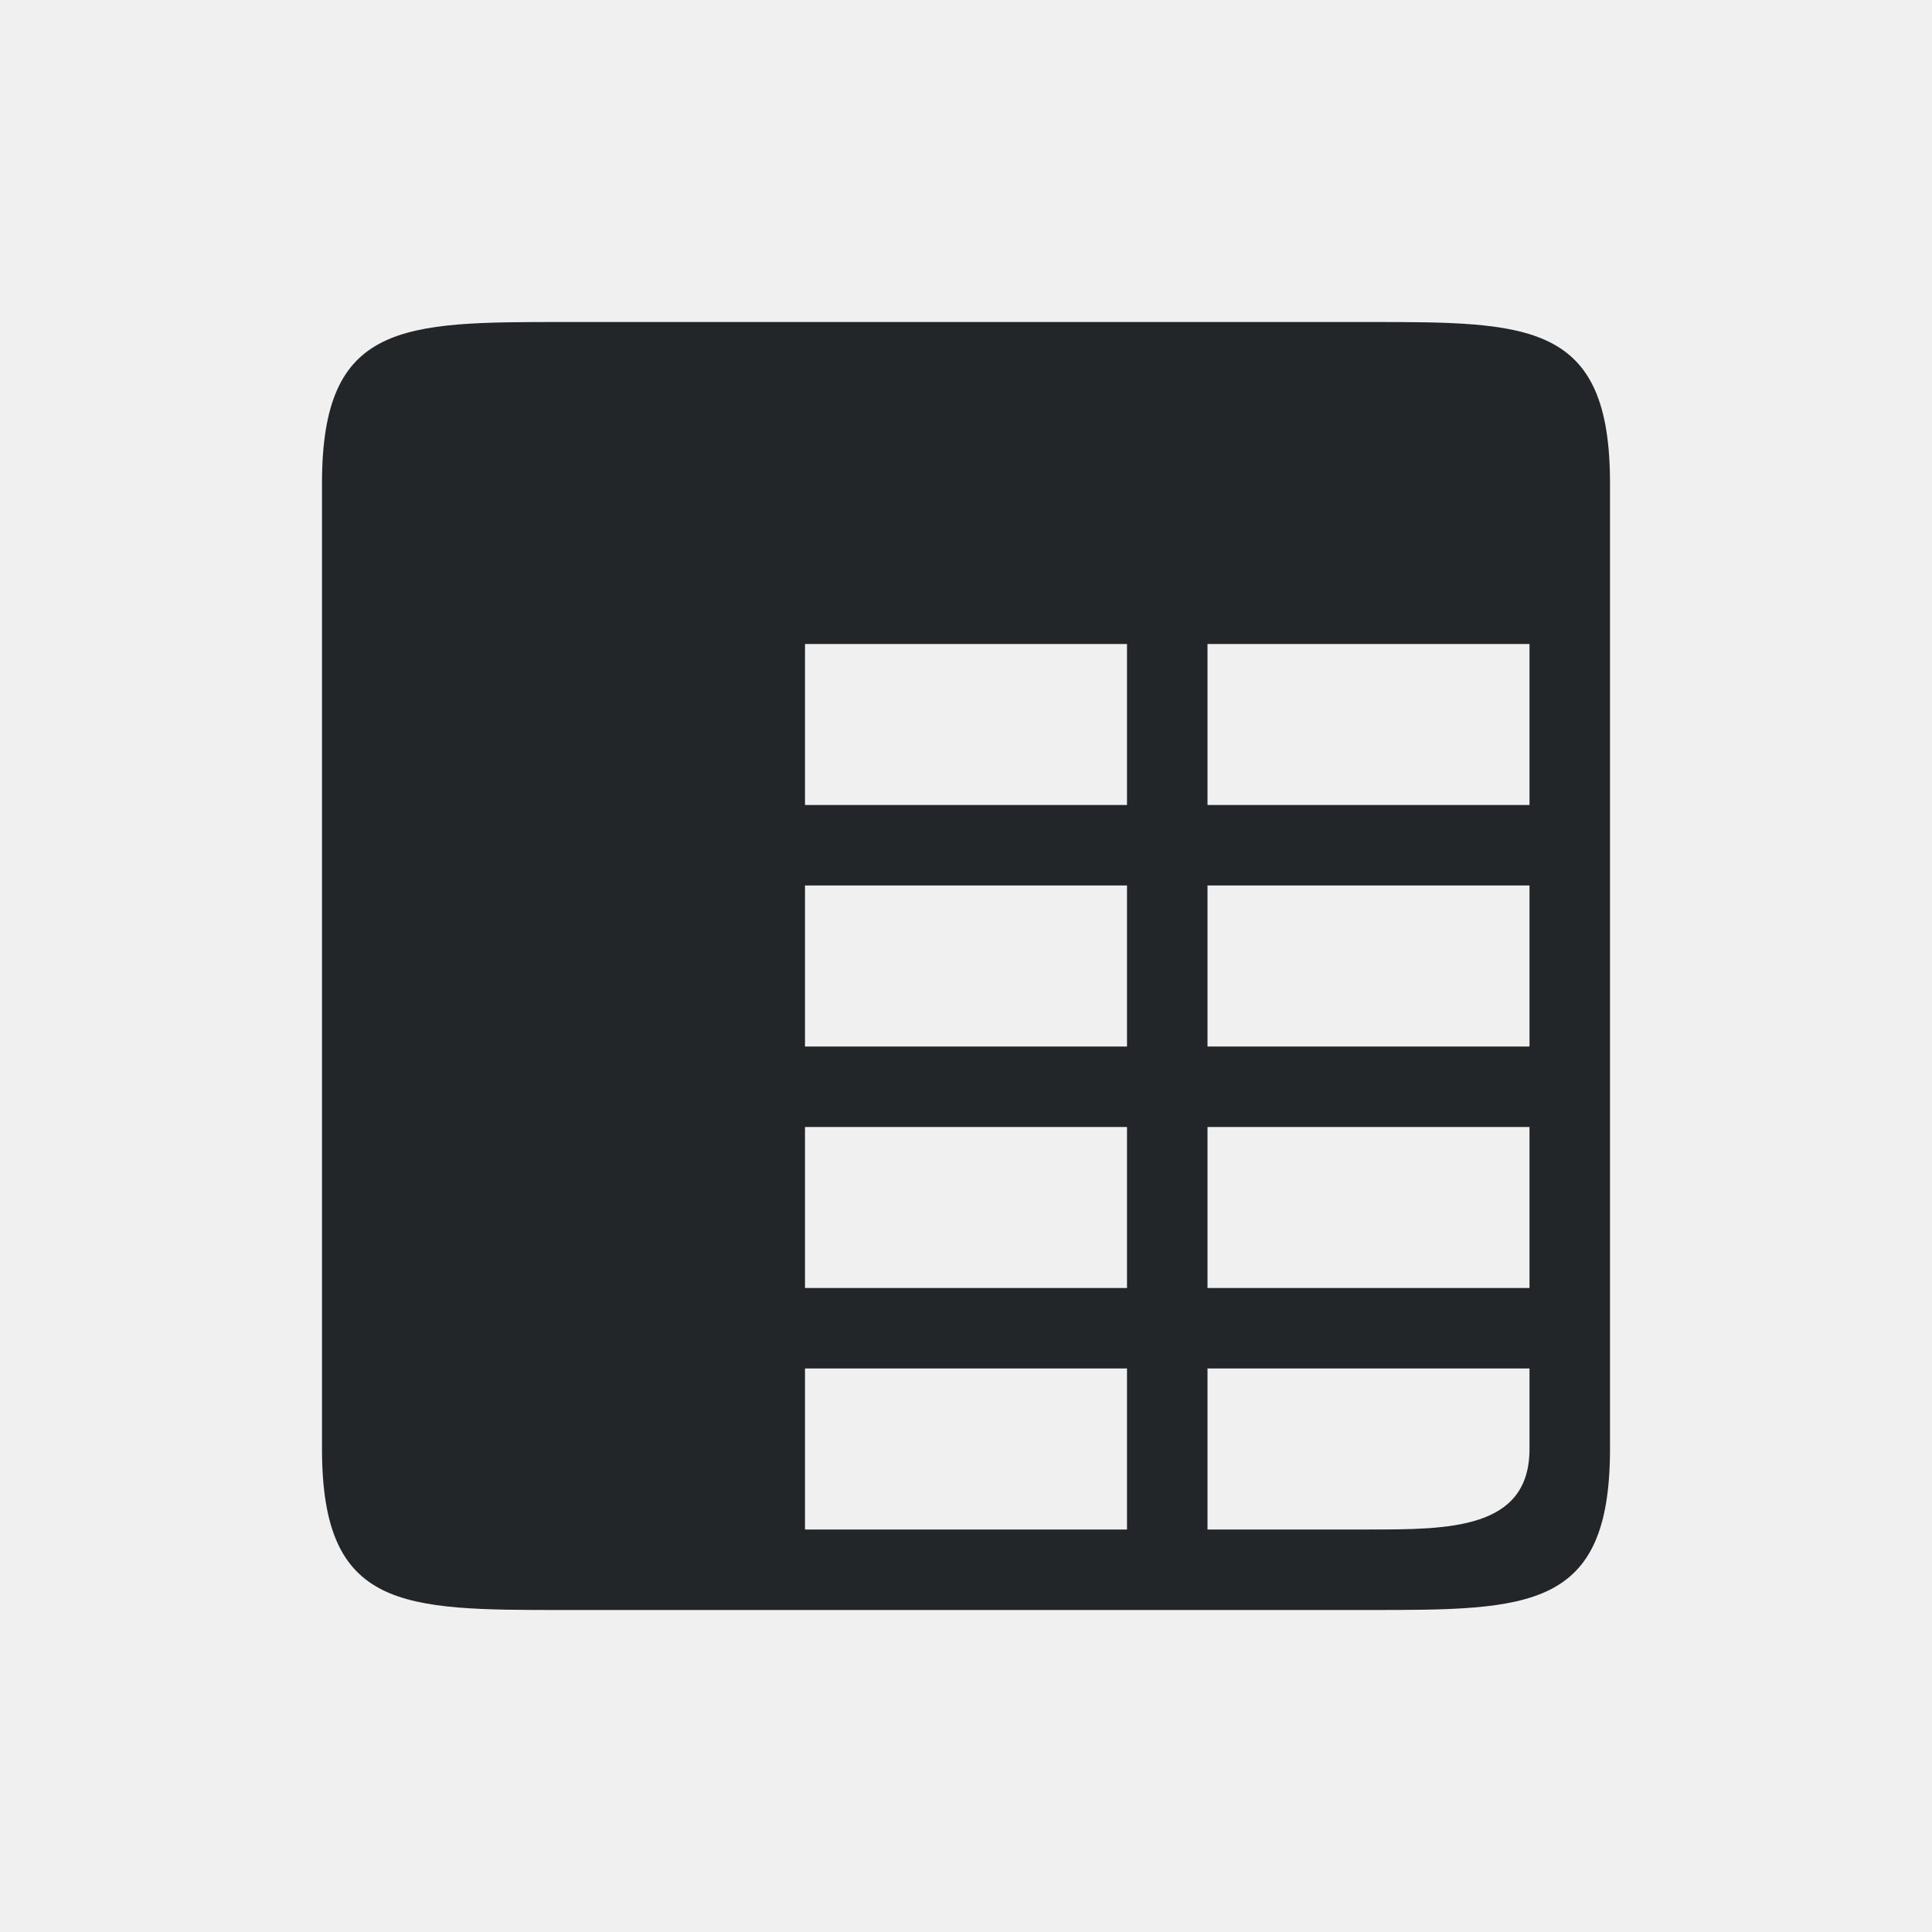
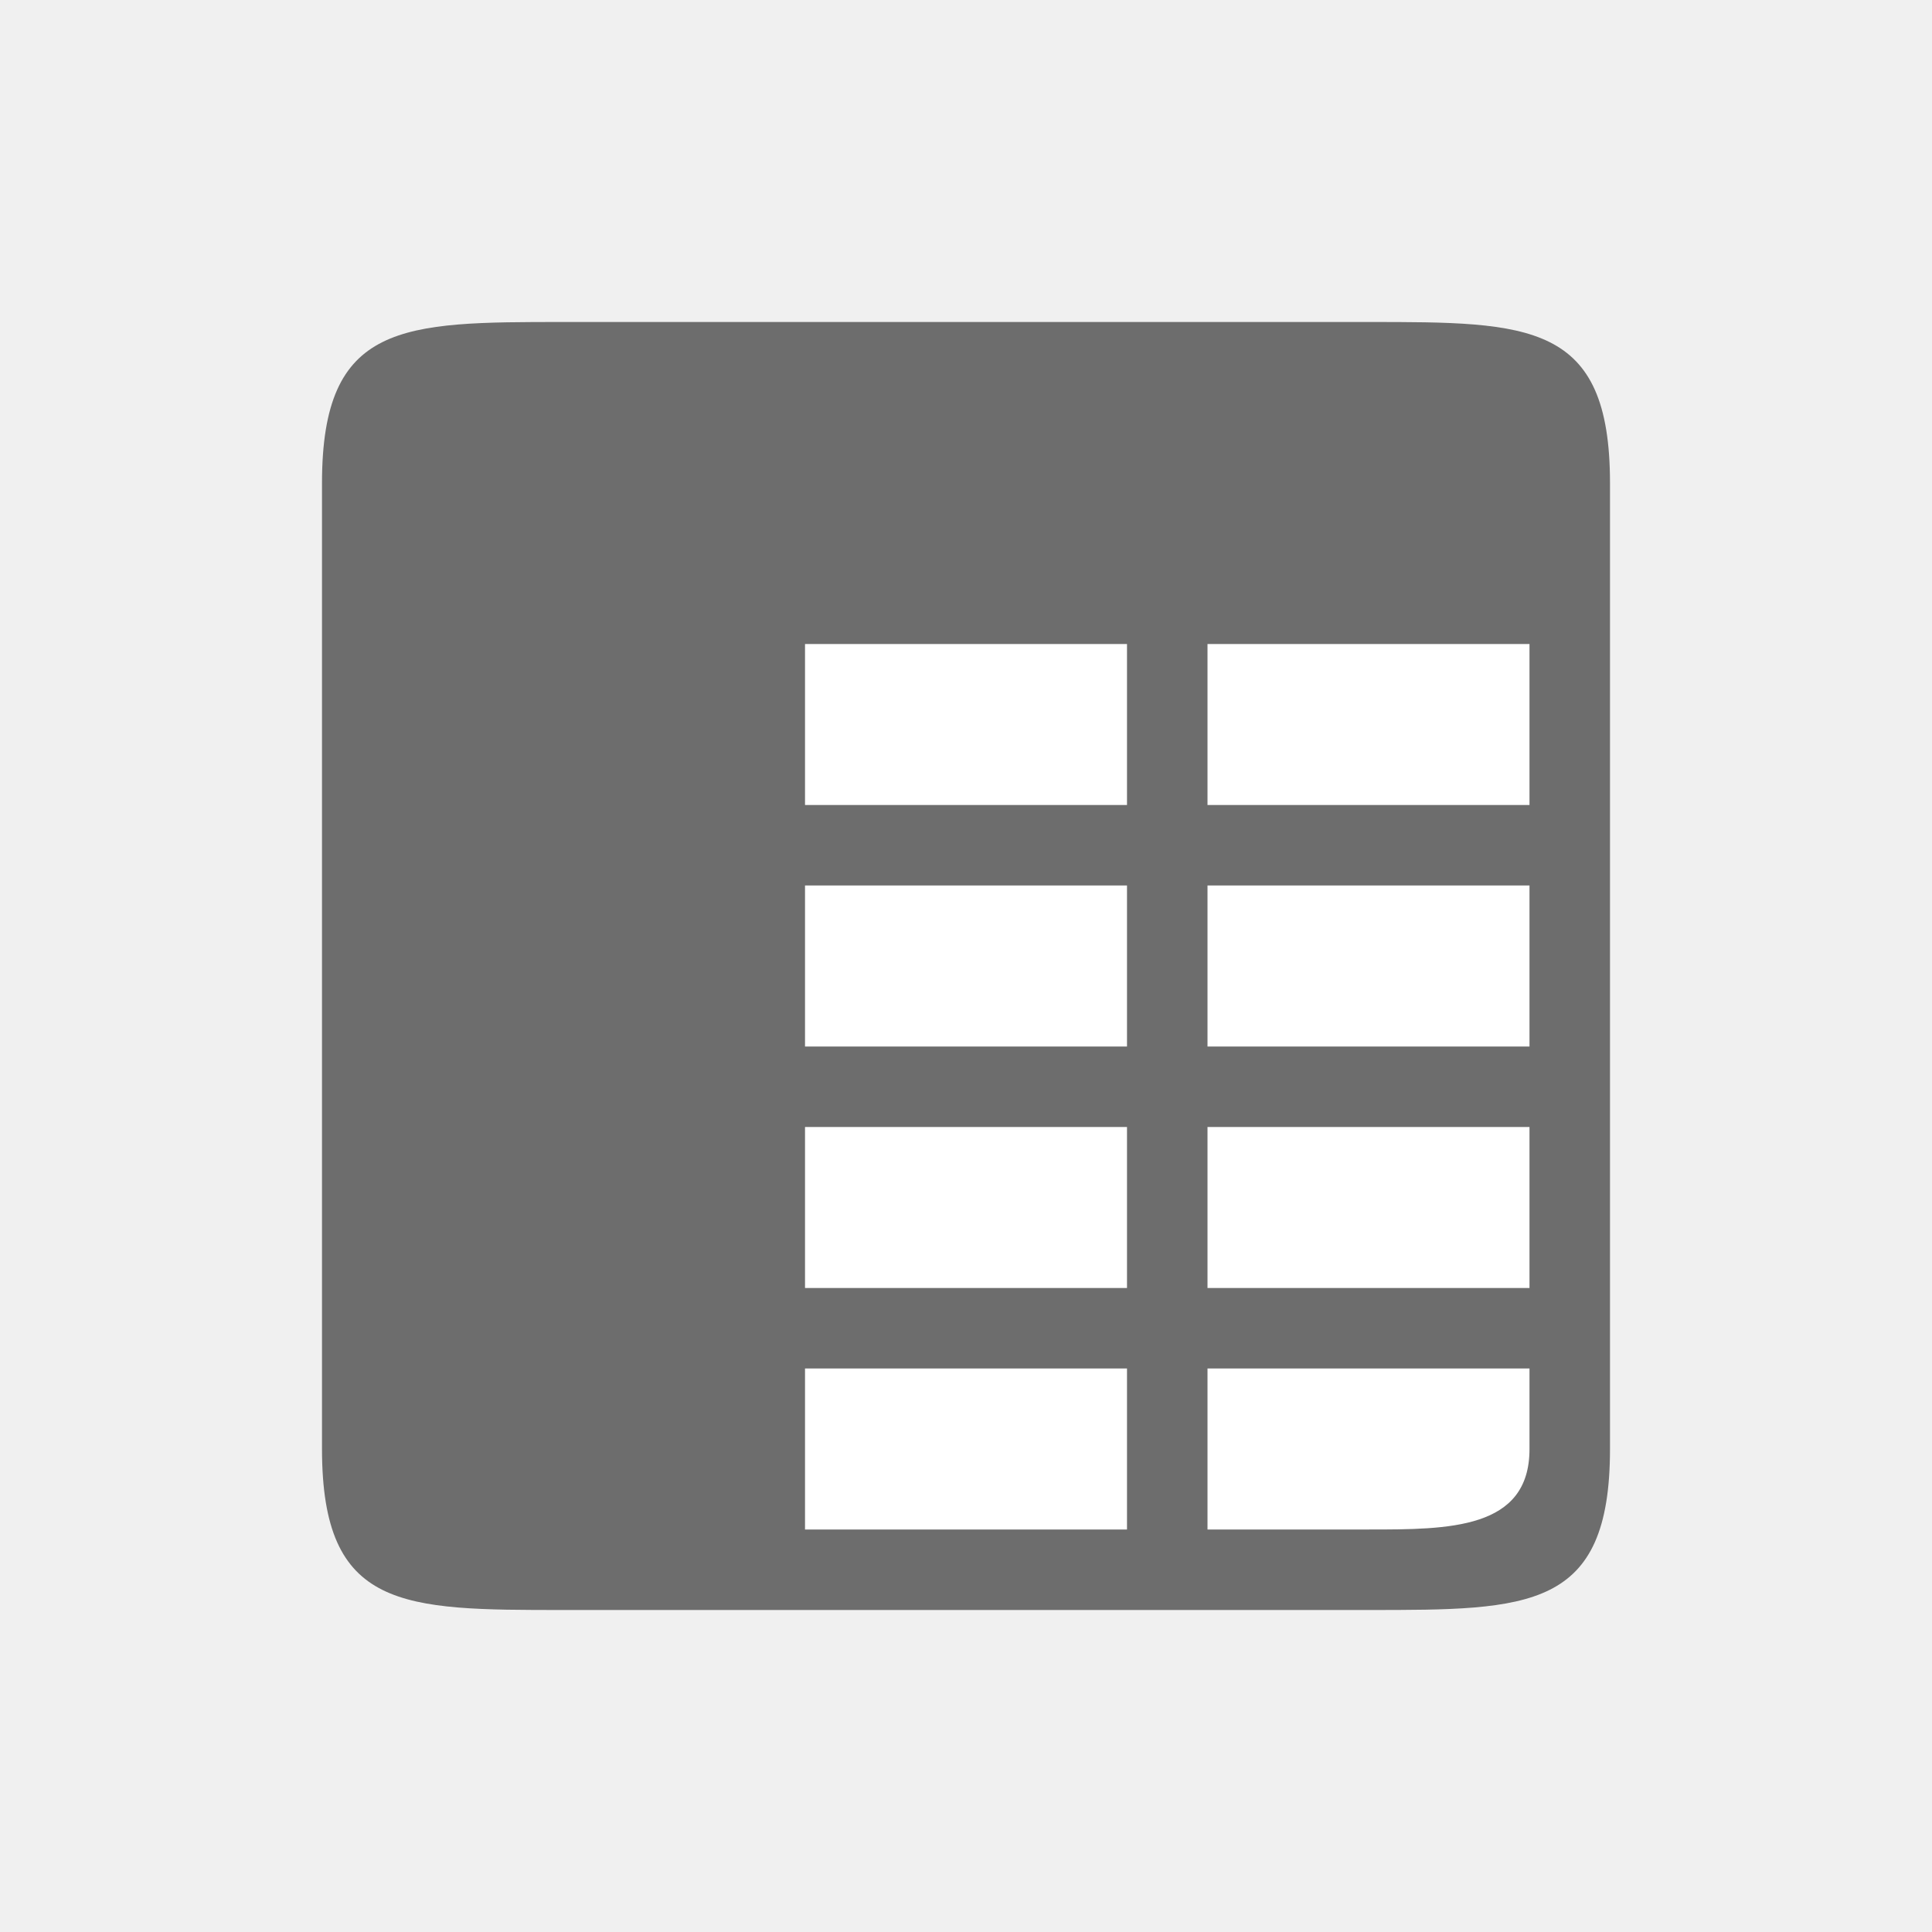
<svg xmlns="http://www.w3.org/2000/svg" viewBox="0 0 24 24" version="1.1" id="svg4">
  <defs id="defs8" />
-   <path d="M 7,4 C 5,4 4,4 4,6 v 12 c 0,2 1,2 3,2 h 10 c 2,0 3,0 3,-2 V 6 C 20,4 19,4 17,4 Z m 3,4 h 4 v 1 1 H 10 V 9 Z m 5,0 h 4 v 1 1 H 15 V 9 Z m -5,3 h 4 v 2 h -4 z m 5,0 h 4 v 2 h -4 z m -5,3 h 4 v 2 h -4 v -1 z m 5,0 h 4 v 1 1 h -4 v -1 z m -5,3 h 4 v 2 h -4 z m 5,0 h 4 v 1 c 0,1 -1,1 -2,1 h -2 z" id="path2" style="fill:#232629" />
+   <rect style="opacity:1;fill:#ffffff;fill-opacity:1;fill-rule:evenodd;stroke:none;stroke-width:2;stroke-linecap:butt;stroke-linejoin:round;stroke-miterlimit:4;stroke-dasharray:none;stroke-opacity:1" id="rect826" width="9" height="11" x="10" y="8" />
+   <path d="M 7,4 C 5,4 4,4 4,6 v 12 c 0,2 1,2 3,2 h 10 c 2,0 3,0 3,-2 V 6 C 20,4 19,4 17,4 Z m 3,4 h 4 v 1 1 H 10 V 9 Z m 5,0 h 4 v 1 1 H 15 V 9 Z m -5,3 h 4 v 2 h -4 z m 5,0 h 4 v 2 h -4 z m -5,3 h 4 v 2 h -4 v -1 z m 5,0 h 4 v 1 1 h -4 v -1 z m -5,3 h 4 v 2 h -4 z m 5,0 h 4 v 1 c 0,1 -1,1 -2,1 h -2 z" id="path2" style="fill:#6d6d6d;fill-opacity:1" />
</svg>
